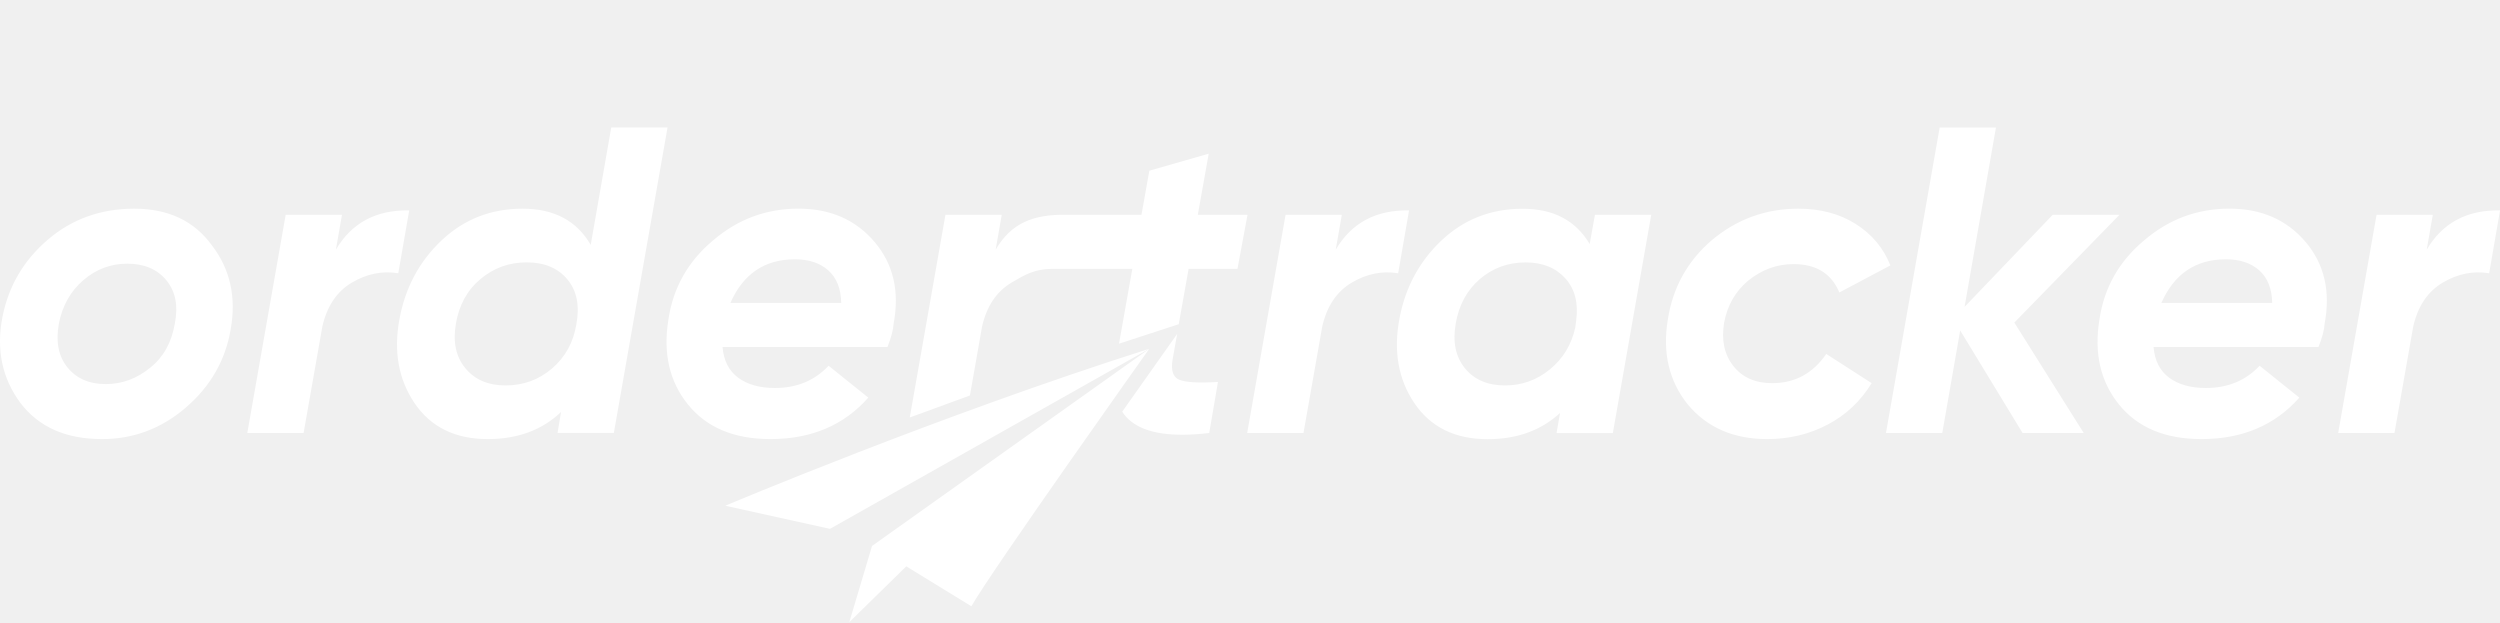
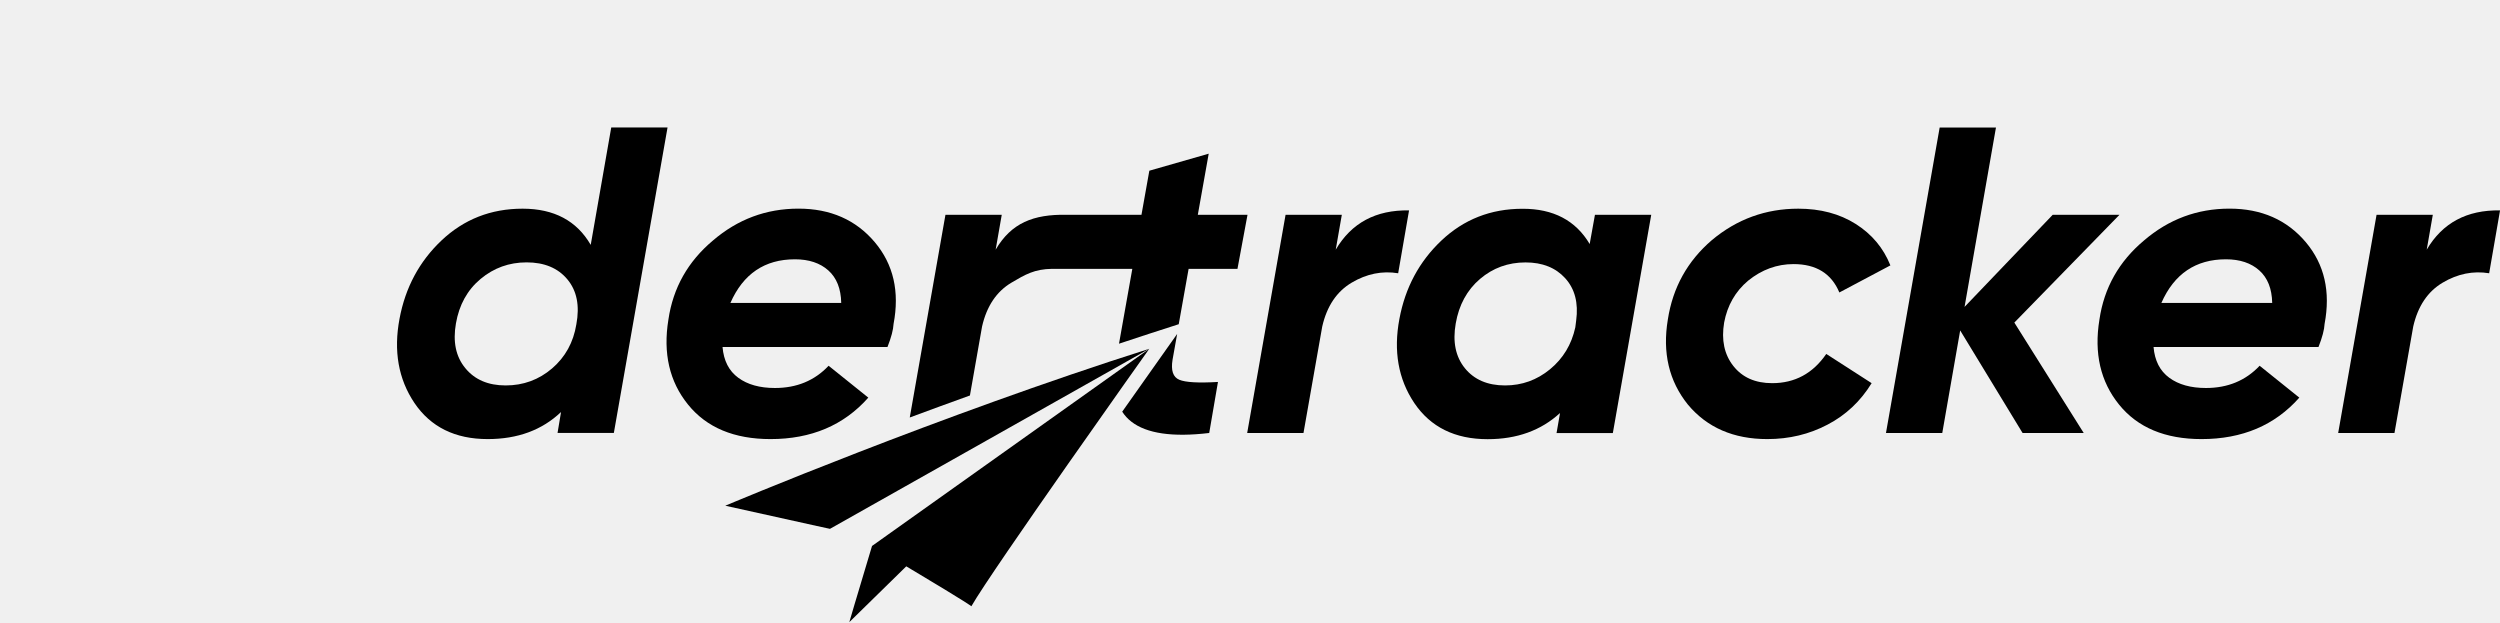
- <svg xmlns="http://www.w3.org/2000/svg" viewBox="0 0 5373.1 1337.1" fill="#ffffff">
-   <path d="M219.2 943.7c-77.5 0-136-25.9-175.4-77.8C4.4 812.7-8.4 751.1 5.3 681.1c13.1-66.3 45.6-121.6 97.5-166s113.8-66.6 185.7-66.6c73.2 0 128.8 26.3 166.9 78.8 39.4 51.3 52.8 111.6 40.3 181-11.3 66.3-43.5 122.3-96.6 167.9-52.4 45-112.4 67.5-179.9 67.5zm8.4-118.2c35 0 66.9-11.9 95.7-35.6 28.1-22.5 45.6-54.1 52.5-94.7 7.5-38.1 1.4-69.1-18.3-92.9s-47.7-35.6-83.9-35.6c-35.6 0-67.2 11.9-94.7 35.6-27.5 23.8-45 55-52.5 93.8-6.9 38.8-.6 70 18.8 93.8 19.3 23.8 46.8 35.6 82.4 35.6zM735 461.6l-13.1 75c33.8-57.5 86.3-85.7 157.6-84.4L856 587.3c-34.4-5.6-67.7 1.1-99.9 20.2s-53.3 50.5-63.3 94.3l-40.3 228.8h-121l82.5-469h121zm534.6 64.7l44.1-252.3h121l-115.4 656.5h-121l7.5-45c-40.7 38.8-93.2 58.2-157.6 58.2-70 0-122.6-25.9-157.6-77.8-34.4-51.3-45-111.6-31.9-181 12.5-66.9 42.5-122.9 90-167.9 48.1-45.6 106.3-68.5 174.5-68.5 67.7 0 116.4 26 146.4 77.8zm-182.9 302.1c38.1 0 71.4-12.2 99.9-36.6 28.4-24.4 45.8-56 52.1-94.7 7.5-40 1.1-72.2-19.2-96.6s-49.6-36.6-87.7-36.6c-37.5 0-70.5 11.9-98.9 35.6-28.5 23.8-46.1 55.7-53 95.7-6.9 39.4-.2 71.4 20.2 96.1 20.2 24.7 49.1 37.1 86.6 37.1zm833.8-132.3c-.6 12.5-5 29.1-13.1 49.7h-354.5c2.5 29.4 13.7 51.4 33.8 66.1 20 14.7 46.3 22 78.8 22 46.9 0 85.3-15.9 115.4-47.8l85.3 68.5c-52.5 59.4-122.6 89.1-210.1 89.1-78.2 0-137.3-24.7-177.3-74.1s-54.1-110.4-42.2-182.9c10-68.1 41.9-124.7 95.7-169.8 53.1-45.6 114.4-68.5 183.8-68.5 68.8 0 123.5 24.1 164.1 72.2 40 47.6 53.5 106.1 40.3 175.5zm-350.7-45H1808c-.6-30.6-9.8-53.9-27.7-69.9-17.8-15.9-41.7-23.9-71.8-23.9-65 0-111.2 31.3-138.7 93.8zm1314.1-189.5l-13.1 75c33.8-57.5 86.3-85.7 157.6-84.4L3005 587.3c-34.4-5.6-67.7 1.1-99.9 20.2s-53.3 50.5-63.3 94.3l-40.3 228.8h-121l82.5-469h120.9zm532.7 62.9l11.3-62.8h121l-82.5 469h-121l7.5-43.1c-40.7 37.5-92.5 56.3-155.7 56.3-70 0-122.6-25.9-157.6-77.8-34.4-51.3-45-111.6-31.9-181 12.5-66.9 42.5-122.9 90-167.9 48.1-45.6 106.3-68.5 174.5-68.5 66.3-.2 114.4 25.1 144.4 75.8zm-181.9 303.9c36.3 0 68.5-11.6 96.6-34.7s46.3-53.1 54.4-90l1.9-15c5-37.5-2.8-67.7-23.4-90.5s-49.1-34.2-85.4-34.2c-37.5 0-70.2 11.9-98 35.6-27.8 23.8-45.2 55.7-52.1 95.7-6.9 39.4-.3 71.4 19.7 96.1 20 24.6 48.8 37 86.3 37zm563.7 115.3c-72.5 0-129.4-24.7-170.7-74.1-40.7-50.6-55-111.6-43.1-182.9 10.6-68.8 42.2-125.7 94.7-170.7 53.8-45 115.7-67.5 185.7-67.5 47.5 0 88.6 10.9 123.3 32.8s59.6 51.6 74.6 89.1l-109.7 58.2c-16.9-40.6-49.7-61-98.5-61-35.6 0-68.2 11.9-97.5 35.6-27.5 23.1-44.7 53.2-51.6 90-6.3 37.5.3 68.6 19.7 93.3s47.2 37 83.5 37c48.8 0 87.5-20.9 116.3-62.8l97.5 62.8c-23.8 38.8-55.3 68.5-94.7 89.1-39.5 20.8-82.6 31.1-129.5 31.1zm613.4-482.1h143.5l-226 231.7 149.1 237.3H4347l-134.1-220.4-38.5 220.4h-121l115.4-656.5h121l-67.5 385.5 189.5-198zm584.3 234.5c-.6 12.5-5 29.1-13.1 49.7h-354.5c2.5 29.4 13.7 51.4 33.8 66.1 20 14.7 46.3 22 78.8 22 46.9 0 85.3-15.9 115.4-47.8l85.3 68.5c-52.5 59.4-122.6 89.1-210.1 89.1-78.2 0-137.3-24.7-177.3-74.1s-54.1-110.4-42.2-182.9c10-68.1 41.9-124.7 95.7-169.8 53.1-45.6 114.4-68.5 183.8-68.5 68.8 0 123.5 24.1 164.1 72.2 40 47.6 53.4 106.1 40.3 175.5zm-350.8-45h238.2c-.6-30.6-9.8-53.9-27.7-69.9-17.8-15.9-41.7-23.9-71.7-23.9-65 0-111.3 31.3-138.8 93.8zm583.4-189.5l-13.1 75c33.8-57.5 86.3-85.7 157.6-84.4l-23.4 135.1c-34.4-5.6-67.7 1.1-99.9 20.2s-53.3 50.5-63.3 94.3l-40.3 228.8h-121l82.5-469h120.9zM2534.6 816.2c-13.5-5.6-18.3-20-14.5-43.1l9.9-55.4-118.1 167.1c5.3 8.2 11.8 15.4 19.6 21.4 32.8 25.6 88.6 33.8 167.4 24.4l18.8-109.7c-42 2.5-69.7.9-83.1-4.7zm39.8-354.6l23.4-131.3-127.6 36.6-16.9 94.7h-161c-71.3-1.2-118.7 17.5-152.4 75l13.1-75h-121l-76.7 435.7 129.3-47.3 26.1-148.3c10-43.8 31.1-75.2 63.3-94.3 29.6-17.5 49.5-29.1 87.2-29.6v.1h172.4L2405 738.7l128.4-41.9 21.2-118.9h105l21.6-116.3h-106.8zm-790.6 675l686.3-387c-452.8 143.7-911.3 337.3-911.3 337.3l225 49.7h0z" />
-   <path d="M2470.1 749.6s-4.7 3.2-595.9 423.8l-48.8 163.7 122.4-119.9 139.9 85.8c43.7-76.8 382.4-553.4 382.4-553.4z" />
+ <svg xmlns="http://www.w3.org/2000/svg" role="img" viewBox="0 0 5373.1 1337.1">
+   <g>
+     <path d="M1269.6,526.3l44.1-252.3h121l-115.4,656.5h-121l7.5-45c-40.7,38.8-93.2,58.2-157.6,58.2c-70,0-122.6-25.9-157.6-77.8       c-34.4-51.3-45-111.6-31.9-181c12.5-66.9,42.5-122.9,90-167.9c48.1-45.6,106.3-68.5,174.5-68.5       C1190.9,448.5,1239.6,474.5,1269.6,526.3z M1086.7,828.4c38.1,0,71.4-12.2,99.9-36.6c28.4-24.4,45.8-56,52.1-94.7       c7.5-40,1.1-72.2-19.2-96.6c-20.3-24.4-49.6-36.6-87.7-36.6c-37.5,0-70.5,11.9-98.9,35.6c-28.5,23.8-46.1,55.7-53,95.7       c-6.9,39.4-0.2,71.4,20.2,96.1C1020.3,816,1049.2,828.4,1086.7,828.4z" />
+     <path d="M1920.5,696.1c-0.6,12.5-5,29.1-13.1,49.7h-354.5c2.5,29.4,13.7,51.4,33.8,66.1c20,14.7,46.3,22,78.8,22       c46.9,0,85.3-15.9,115.4-47.8l85.3,68.5c-52.5,59.4-122.6,89.1-210.1,89.1c-78.2,0-137.3-24.7-177.3-74.1       c-40-49.4-54.1-110.4-42.2-182.9c10-68.1,41.9-124.7,95.7-169.8c53.1-45.6,114.4-68.5,183.8-68.5c68.8,0,123.5,24.1,164.1,72.2       C1920.2,568.2,1933.7,626.7,1920.5,696.1z M1569.8,651.1H1808c-0.6-30.6-9.8-53.9-27.7-69.9c-17.8-15.9-41.7-23.9-71.8-23.9       C1643.5,557.3,1597.3,588.6,1569.8,651.1z" />
+     <path d="M2883.9,461.6l-13.1,75c33.8-57.5,86.3-85.7,157.6-84.4l-23.4,135.1c-34.4-5.6-67.7,1.1-99.9,20.2       c-32.2,19.1-53.3,50.5-63.3,94.3l-40.3,228.8h-121l82.5-469H2883.9z" />
+     <path d="M3416.6,524.5l11.3-62.8h121l-82.5,469h-121l7.5-43.1c-40.7,37.5-92.5,56.3-155.7,56.3c-70,0-122.6-25.9-157.6-77.8       c-34.4-51.3-45-111.6-31.9-181c12.5-66.9,42.5-122.9,90-167.9c48.1-45.6,106.3-68.5,174.5-68.5       C3338.5,448.5,3386.6,473.8,3416.6,524.5z M3234.7,828.4c36.3,0,68.5-11.6,96.6-34.7c28.1-23.1,46.3-53.1,54.4-90l1.9-15       c5-37.5-2.8-67.7-23.4-90.5c-20.6-22.8-49.1-34.2-85.4-34.2c-37.5,0-70.2,11.9-98,35.6c-27.8,23.8-45.2,55.7-52.1,95.7       c-6.9,39.4-0.3,71.4,19.7,96.1C3168.4,816,3197.2,828.4,3234.7,828.4z" />
+     <path d="M3798.4,943.7c-72.5,0-129.4-24.7-170.7-74.1c-40.7-50.6-55-111.6-43.1-182.9c10.6-68.8,42.2-125.7,94.7-170.7       c53.8-45,115.7-67.5,185.7-67.5c47.5,0,88.6,10.9,123.3,32.8c34.7,21.9,59.6,51.6,74.6,89.1l-109.7,58.2       c-16.9-40.6-49.7-61-98.5-61c-35.6,0-68.2,11.9-97.5,35.6c-27.5,23.1-44.7,53.2-51.6,90c-6.3,37.5,0.3,68.6,19.7,93.3       c19.4,24.7,47.2,37,83.5,37c48.8,0,87.5-20.9,116.3-62.8l97.5,62.8c-23.8,38.8-55.3,68.5-94.7,89.1       C3888.4,933.4,3845.3,943.7,3798.4,943.7z" />
+     <path d="M4411.8,461.6h143.5l-226,231.7l149.1,237.3H4347l-134.1-220.4l-38.5,220.4h-121l115.4-656.5h121l-67.5,385.5L4411.8,461.6       z" />
+     <path d="M4996.1,696.1c-0.6,12.5-5,29.1-13.1,49.7h-354.5c2.5,29.4,13.7,51.4,33.8,66.1c20,14.7,46.3,22,78.8,22       c46.9,0,85.3-15.9,115.4-47.8l85.3,68.5c-52.5,59.4-122.6,89.1-210.1,89.1c-78.2,0-137.3-24.7-177.3-74.1       c-40-49.4-54.1-110.4-42.2-182.9c10-68.1,41.9-124.7,95.7-169.8c53.1-45.6,114.4-68.5,183.8-68.5c68.8,0,123.5,24.1,164.1,72.2       C4995.8,568.2,5009.2,626.7,4996.1,696.1z M4645.3,651.1h238.2c-0.6-30.6-9.8-53.9-27.7-69.9c-17.8-15.9-41.7-23.9-71.7-23.9       C4719.1,557.3,4672.8,588.6,4645.3,651.1z" />
+     <path d="M5228.7,461.6l-13.1,75c33.8-57.5,86.3-85.7,157.6-84.4l-23.4,135.1c-34.4-5.6-67.7,1.1-99.9,20.2       c-32.2,19.1-53.3,50.5-63.3,94.3l-40.3,228.8h-121l82.5-469H5228.7z" />
+     <g>
+       <path d="M2534.6,816.2c-13.5-5.6-18.3-20-14.5-43.1l9.9-55.4c-23.1,32.5-66.3,93.6-118.1,167.1c5.3,8.2,11.8,15.4,19.6,21.4        c32.8,25.6,88.6,33.8,167.4,24.4l18.8-109.7C2575.7,823.4,2548,821.8,2534.6,816.2z" />
+       <path d="M2574.4,461.6l23.4-131.3l-127.6,36.6l-16.9,94.7h-161c-71.3-1.2-118.7,17.5-152.4,75l13.1-75h-121l-76.7,435.7        c42-15.6,85.2-31.4,129.3-47.3l26.1-148.3c10-43.8,31.1-75.2,63.3-94.3c29.6-17.5,49.5-29.1,87.2-29.6l0,0.1h172.4l-28.6,160.8        c42.7-14.2,85.6-28.2,128.4-41.9l21.2-118.9h105l21.6-116.3H2574.4z" />
+     </g>
+     <g>
+       <path d="M1783.8,1136.6l686.3-387c-452.8,143.7-911.3,337.3-911.3,337.3C1783.7,1136.9,1783.8,1136.6,1783.8,1136.6        C1783.8,1136.6,1783.8,1136.6,1783.8,1136.6L1783.8,1136.6z" />
+       <path d="M2470.1,749.6c0,0-4.7,3.2-595.9,423.8c-38.5,128.1-46.9,157.1-48.8,163.7l122.4-119.9        c140.6,83.9,139.9,85.8,139.9,85.8C2131.4,1226.2,2470.1,749.6,2470.1,749.6C2470.1,749.6,2470.1,749.6,2470.1,749.6z" />
+     </g>
+   </g>
</svg>
